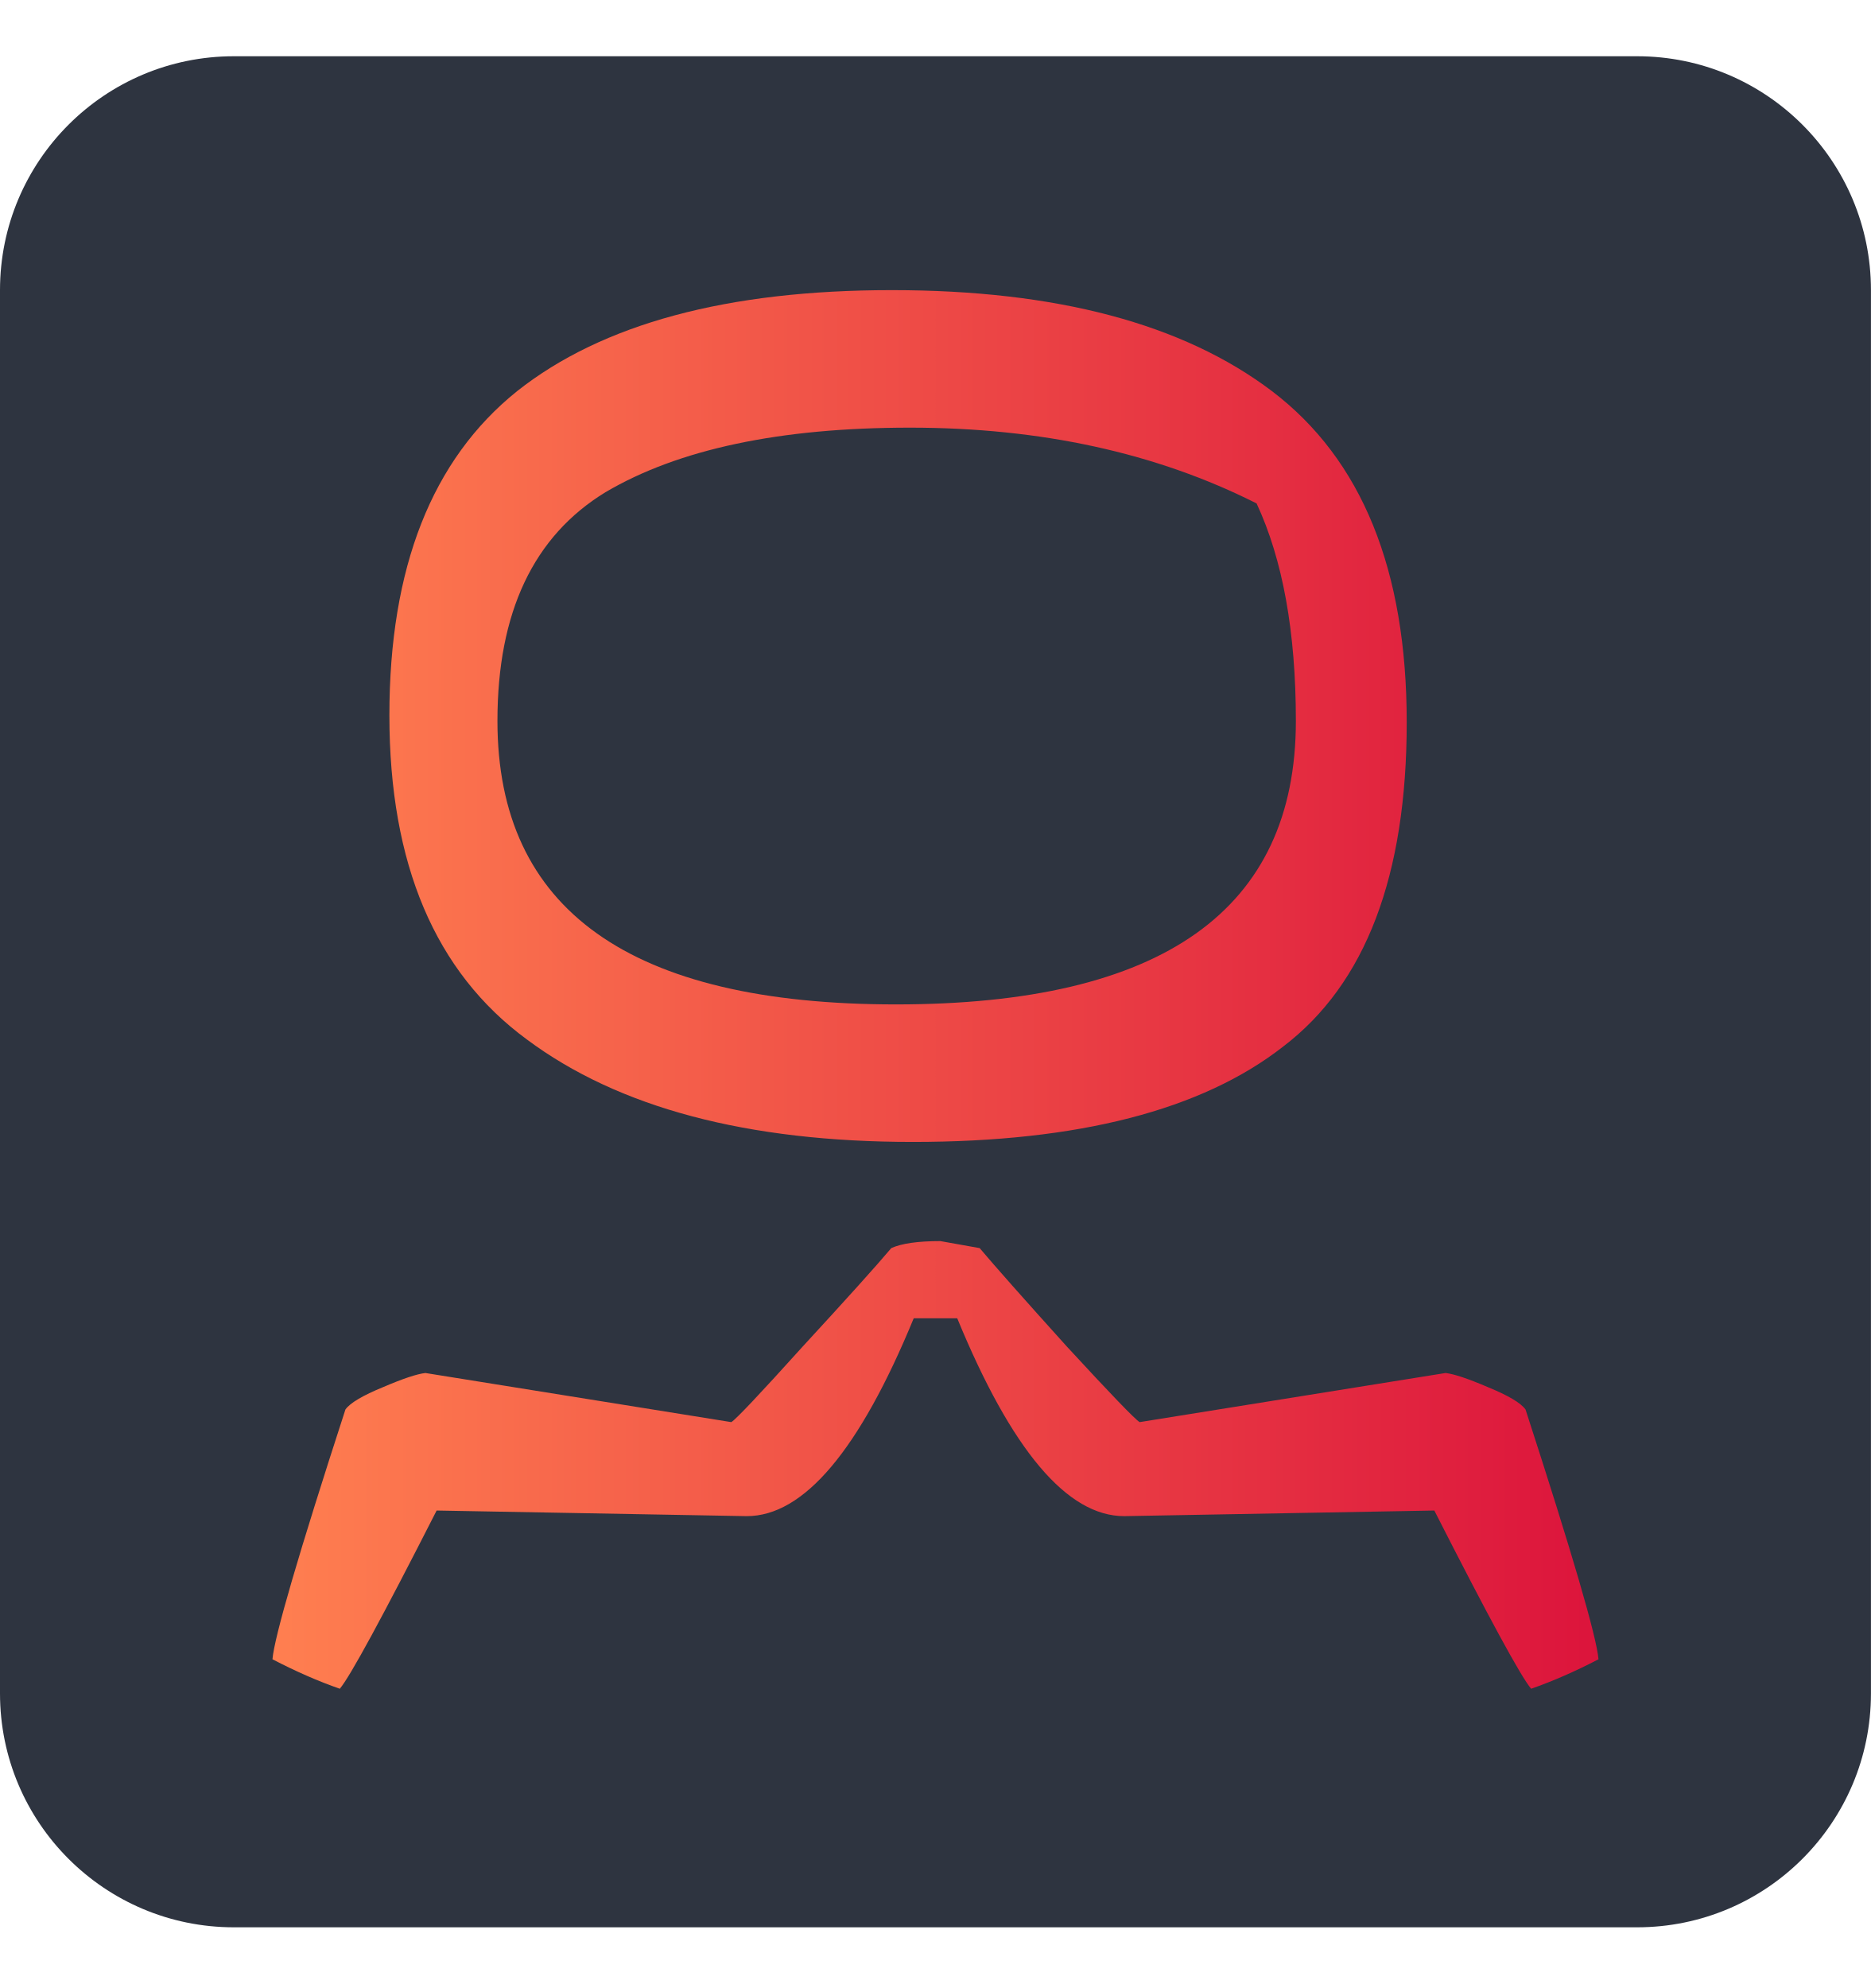
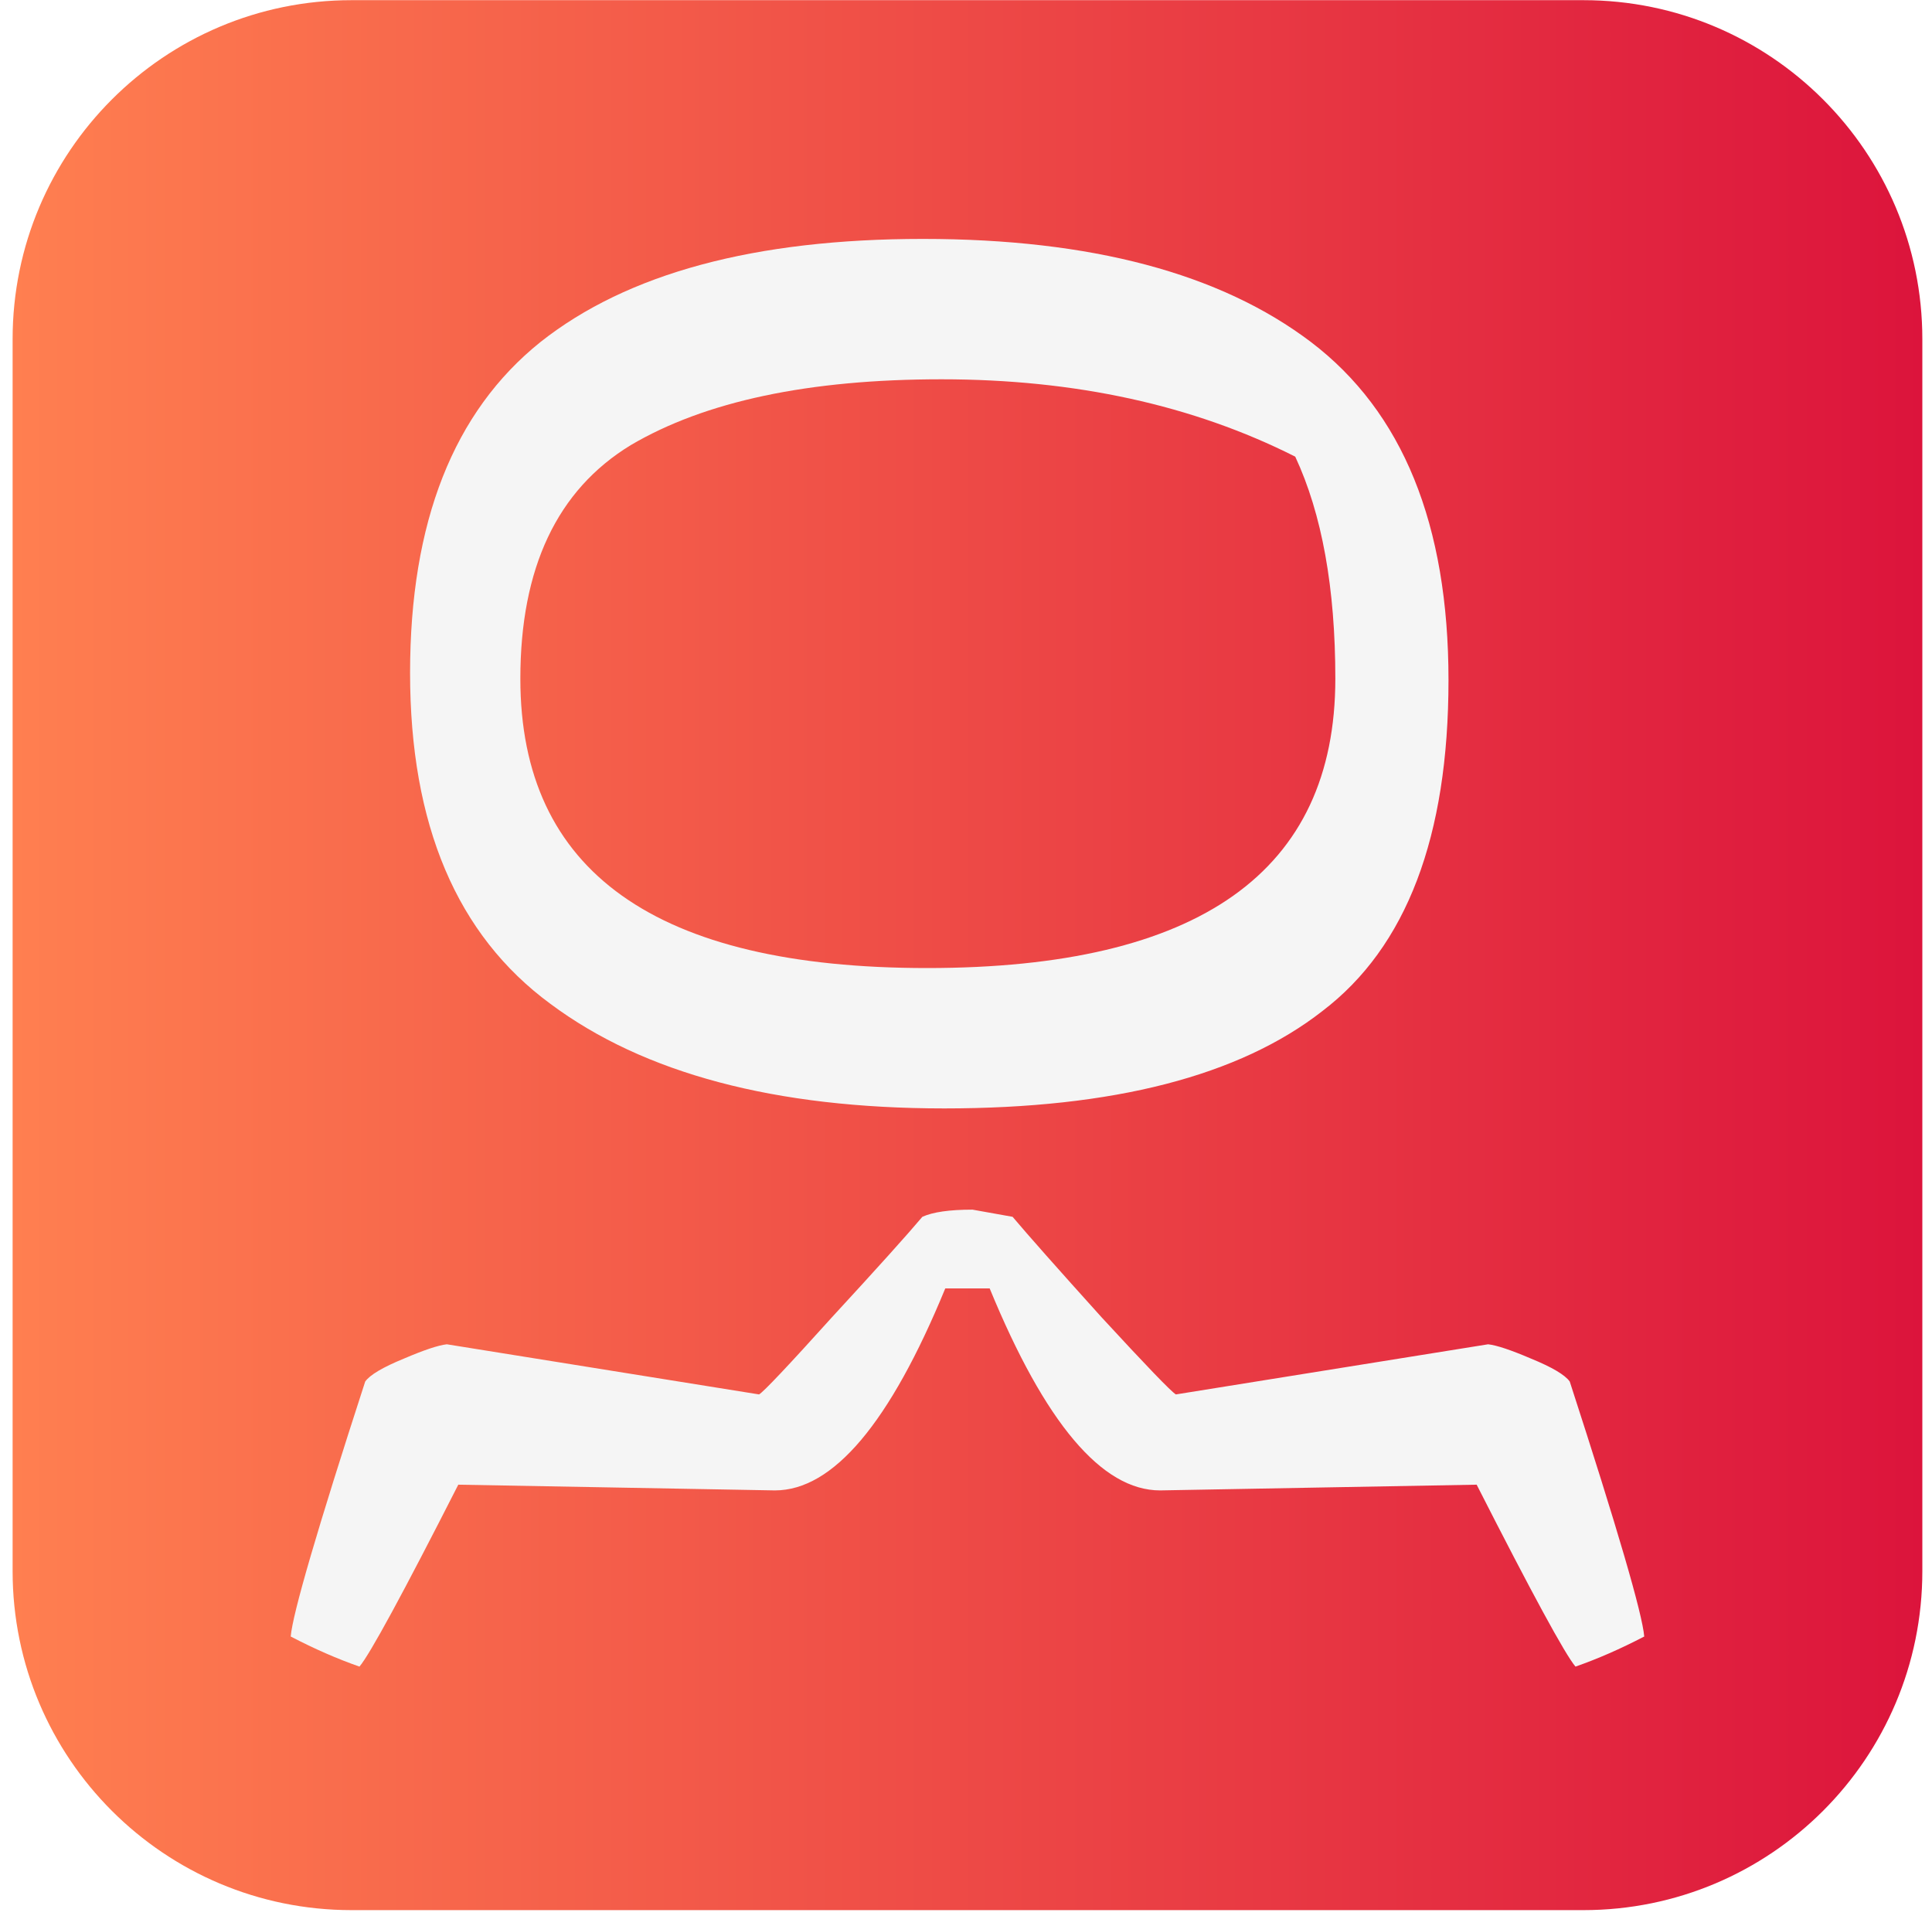
- <svg xmlns="http://www.w3.org/2000/svg" width="16" height="17" viewBox="0 0 16 17" fill="none">
-   <rect y="0.481" width="16" height="16" rx="2" fill="#2E3440" />
-   <path fill-rule="evenodd" clip-rule="evenodd" d="M7.662 8.589C5.39 8.589 4.254 7.781 4.254 6.165C4.254 5.237 4.562 4.585 5.178 4.209C5.802 3.841 6.67 3.657 7.782 3.657C8.902 3.657 9.89 3.873 10.746 4.305C10.97 4.785 11.082 5.405 11.082 6.165C11.082 7.781 9.942 8.589 7.662 8.589ZM10.878 3.345C10.118 2.769 9.034 2.481 7.626 2.481C6.218 2.481 5.15 2.769 4.422 3.345C3.694 3.929 3.33 4.853 3.33 6.117C3.33 7.389 3.722 8.313 4.506 8.889C5.29 9.473 6.39 9.765 7.806 9.765C9.222 9.765 10.278 9.493 10.974 8.949C11.678 8.413 12.03 7.489 12.03 6.177C12.03 4.873 11.646 3.929 10.878 3.345ZM9.614 12.965L12.266 12.917C12.73 13.829 13.006 14.337 13.094 14.441C13.278 14.377 13.47 14.293 13.67 14.189C13.654 13.997 13.446 13.285 13.046 12.053C13.006 11.997 12.898 11.933 12.722 11.861C12.554 11.789 12.434 11.749 12.362 11.741L9.746 12.161C9.706 12.137 9.498 11.921 9.122 11.513C8.754 11.105 8.506 10.825 8.378 10.673L8.042 10.613C7.85 10.613 7.71 10.633 7.622 10.673C7.494 10.825 7.242 11.105 6.866 11.513C6.498 11.921 6.294 12.137 6.254 12.161L3.638 11.741C3.566 11.749 3.446 11.789 3.278 11.861C3.102 11.933 2.994 11.997 2.954 12.053C2.554 13.285 2.346 13.997 2.33 14.189C2.53 14.293 2.722 14.377 2.906 14.441C2.994 14.337 3.27 13.829 3.734 12.917L6.386 12.965C6.874 12.965 7.35 12.401 7.814 11.273H8.186C8.65 12.401 9.126 12.965 9.614 12.965Z" fill="url(#paint0_linear_40_43)" />
+ <svg xmlns="http://www.w3.org/2000/svg" width="114" height="113" viewBox="0 0 114 113" fill="none">
+   <rect x="0.744" y="0.01" width="112.686" height="112.686" rx="20" fill="url(#paint0_linear_44_8)" />
+   <path fill-rule="evenodd" clip-rule="evenodd" d="M54.707 57.114C38.705 57.114 30.704 51.423 30.704 40.042C30.704 33.506 32.874 28.914 37.212 26.266C41.607 23.674 47.72 22.378 55.552 22.378C63.44 22.378 70.398 23.9 76.427 26.942C78.004 30.323 78.793 34.689 78.793 40.042C78.793 51.423 70.764 57.114 54.707 57.114ZM77.356 20.181C72.004 16.124 64.369 14.096 54.453 14.096C44.537 14.096 37.015 16.124 31.888 20.181C26.761 24.294 24.197 30.802 24.197 39.704C24.197 48.662 26.958 55.17 32.479 59.227C38.001 63.34 45.748 65.396 55.721 65.396C65.693 65.396 73.131 63.48 78.032 59.649C82.991 55.874 85.47 49.367 85.47 40.126C85.47 30.942 82.765 24.294 77.356 20.181ZM68.454 87.933L87.132 87.595C90.4 94.018 92.344 97.596 92.963 98.328C94.259 97.877 95.612 97.286 97.02 96.553C96.907 95.201 95.442 90.187 92.625 81.51C92.344 81.115 91.583 80.665 90.343 80.158C89.16 79.651 88.315 79.369 87.808 79.312L69.384 82.27C69.102 82.102 67.637 80.58 64.989 77.707C62.397 74.833 60.651 72.861 59.749 71.791L57.383 71.368C56.031 71.368 55.045 71.509 54.425 71.791C53.523 72.861 51.749 74.833 49.1 77.707C46.509 80.58 45.072 82.102 44.79 82.27L26.366 79.312C25.859 79.369 25.014 79.651 23.831 80.158C22.591 80.665 21.831 81.115 21.549 81.51C18.732 90.187 17.267 95.201 17.154 96.553C18.563 97.286 19.915 97.877 21.211 98.328C21.831 97.596 23.774 94.018 27.042 87.595L45.72 87.933C49.157 87.933 52.509 83.961 55.777 76.016H58.397C61.665 83.961 65.017 87.933 68.454 87.933Z" fill="#F5F5F5" />
  <defs>
-     <linearGradient id="paint0_linear_40_43" x1="2.33" y1="7.408" x2="13.67" y2="7.408" gradientUnits="userSpaceOnUse">
+     <linearGradient id="paint0_linear_44_8" x1="0.744" y1="56.353" x2="113.43" y2="56.353" gradientUnits="userSpaceOnUse">
      <stop stop-color="#FF7F50" />
      <stop offset="1" stop-color="#DC143C" />
    </linearGradient>
  </defs>
</svg>
